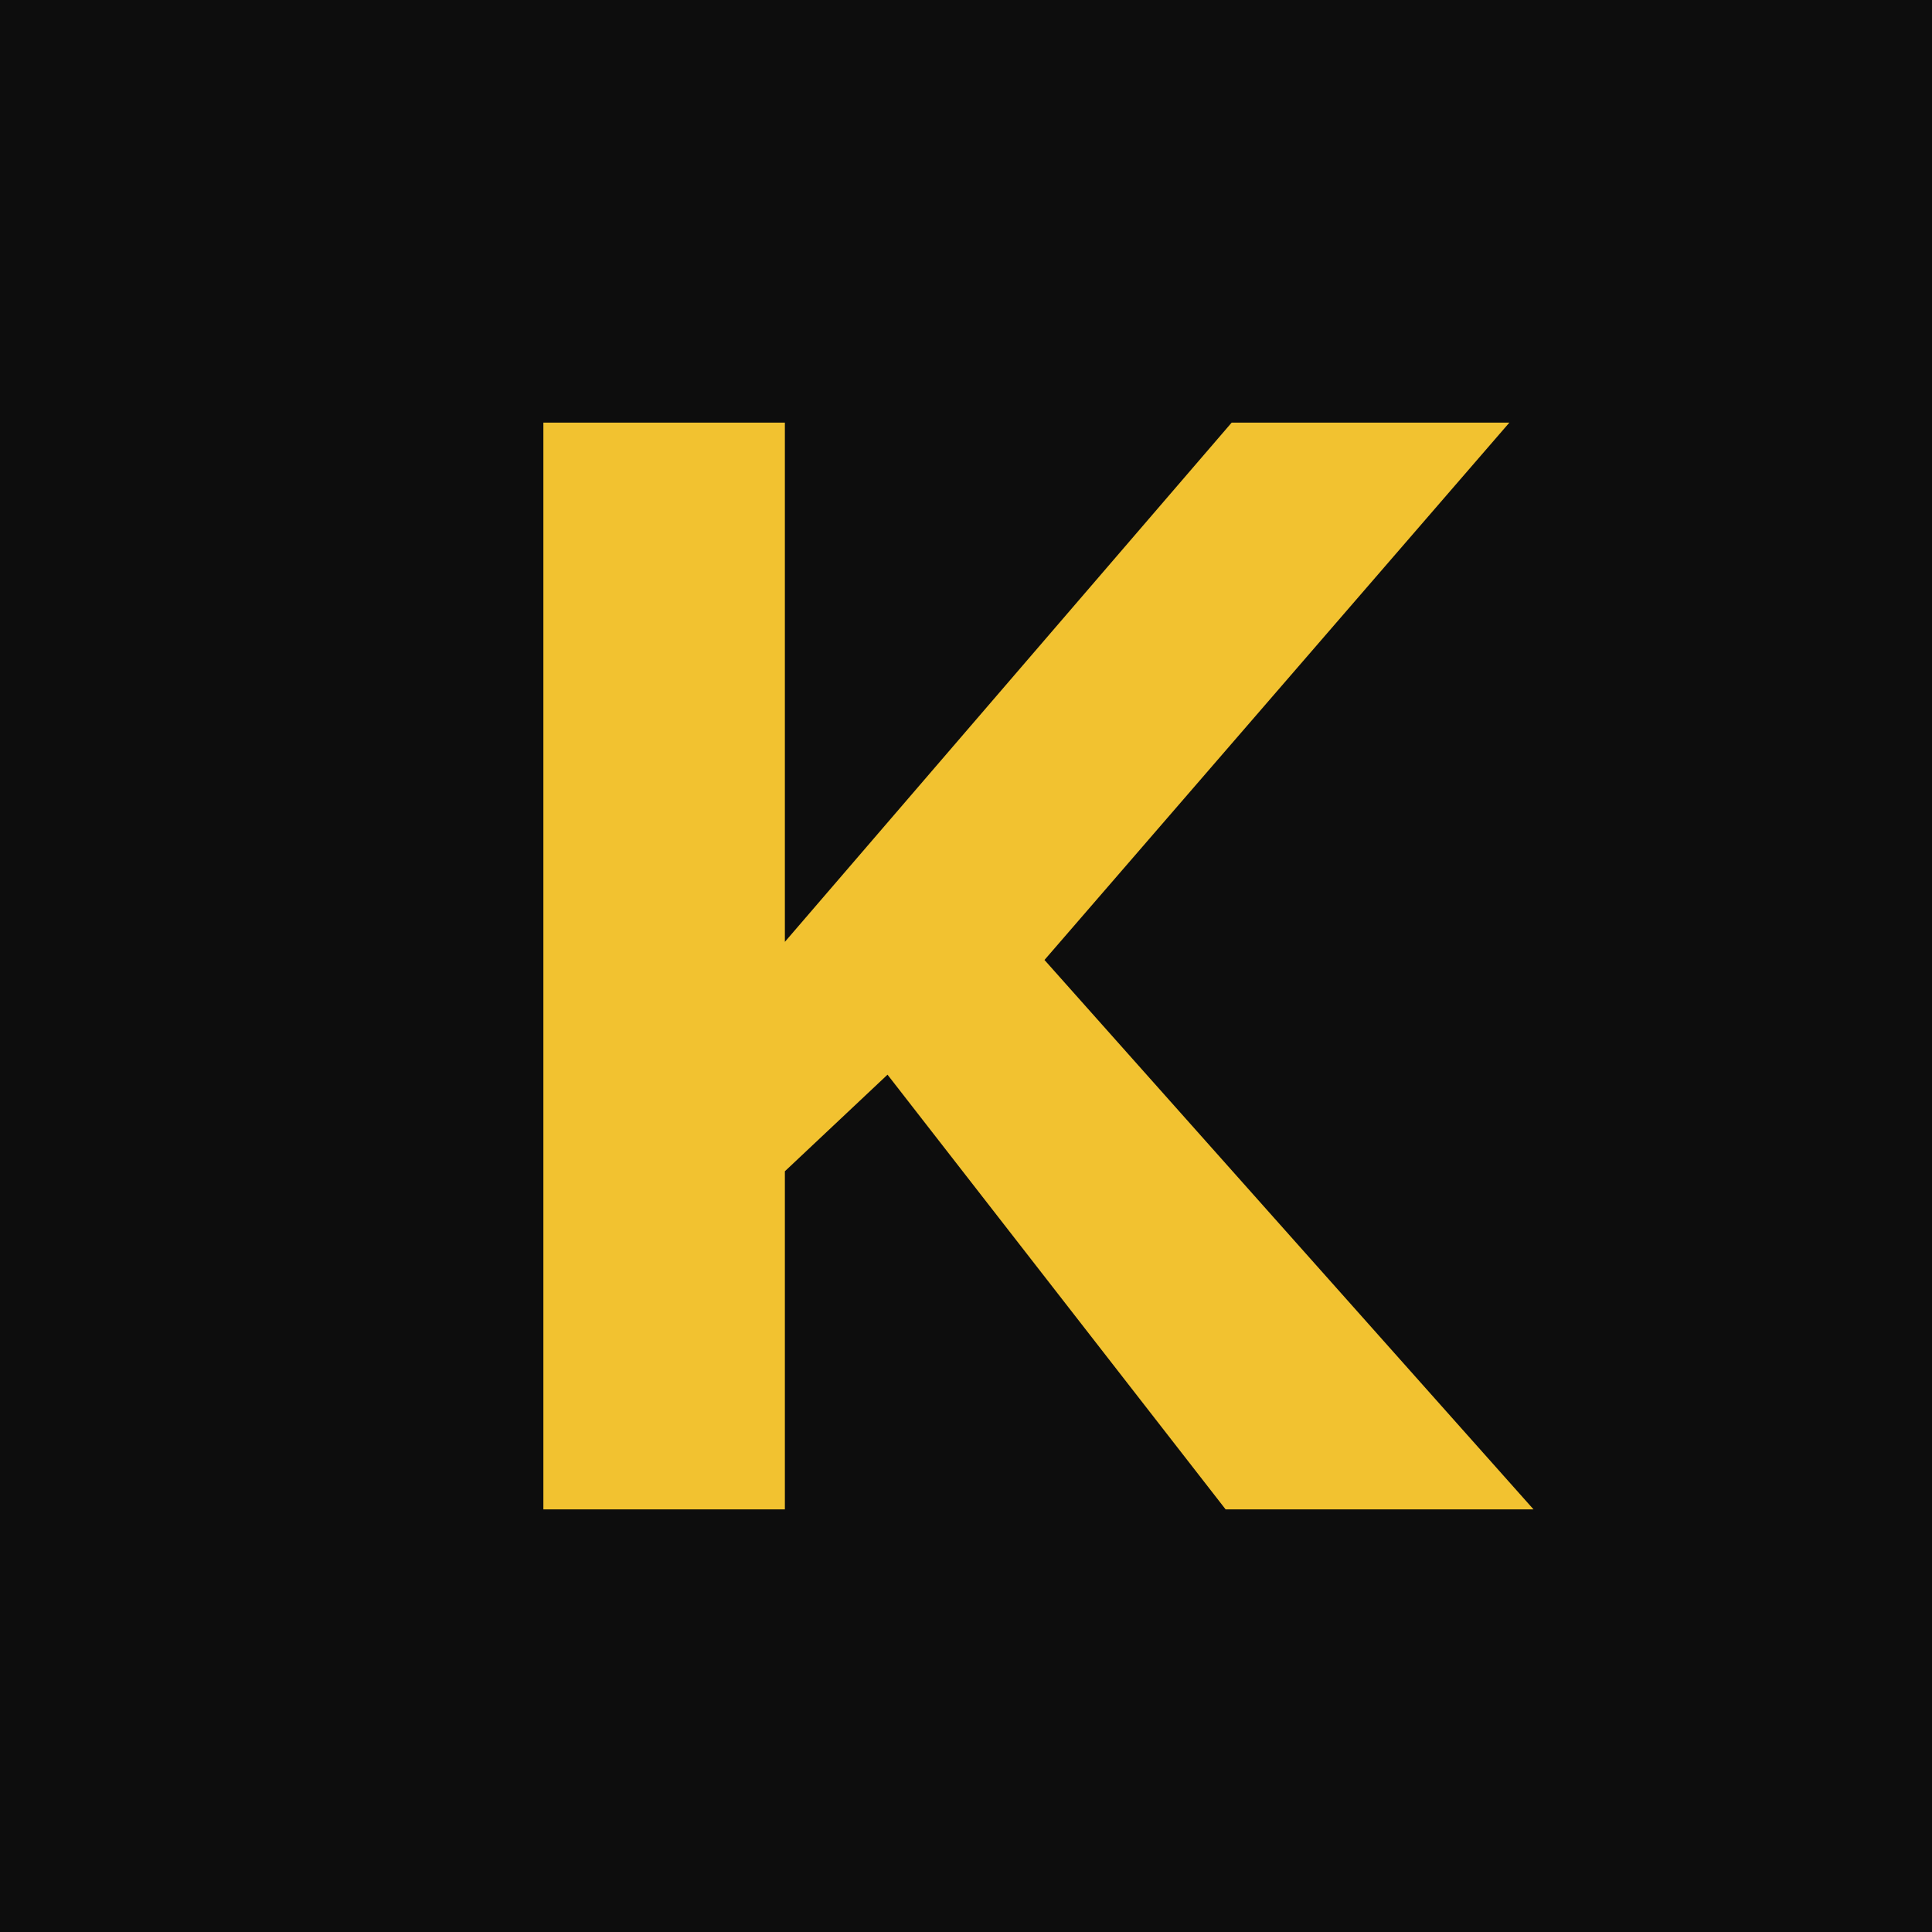
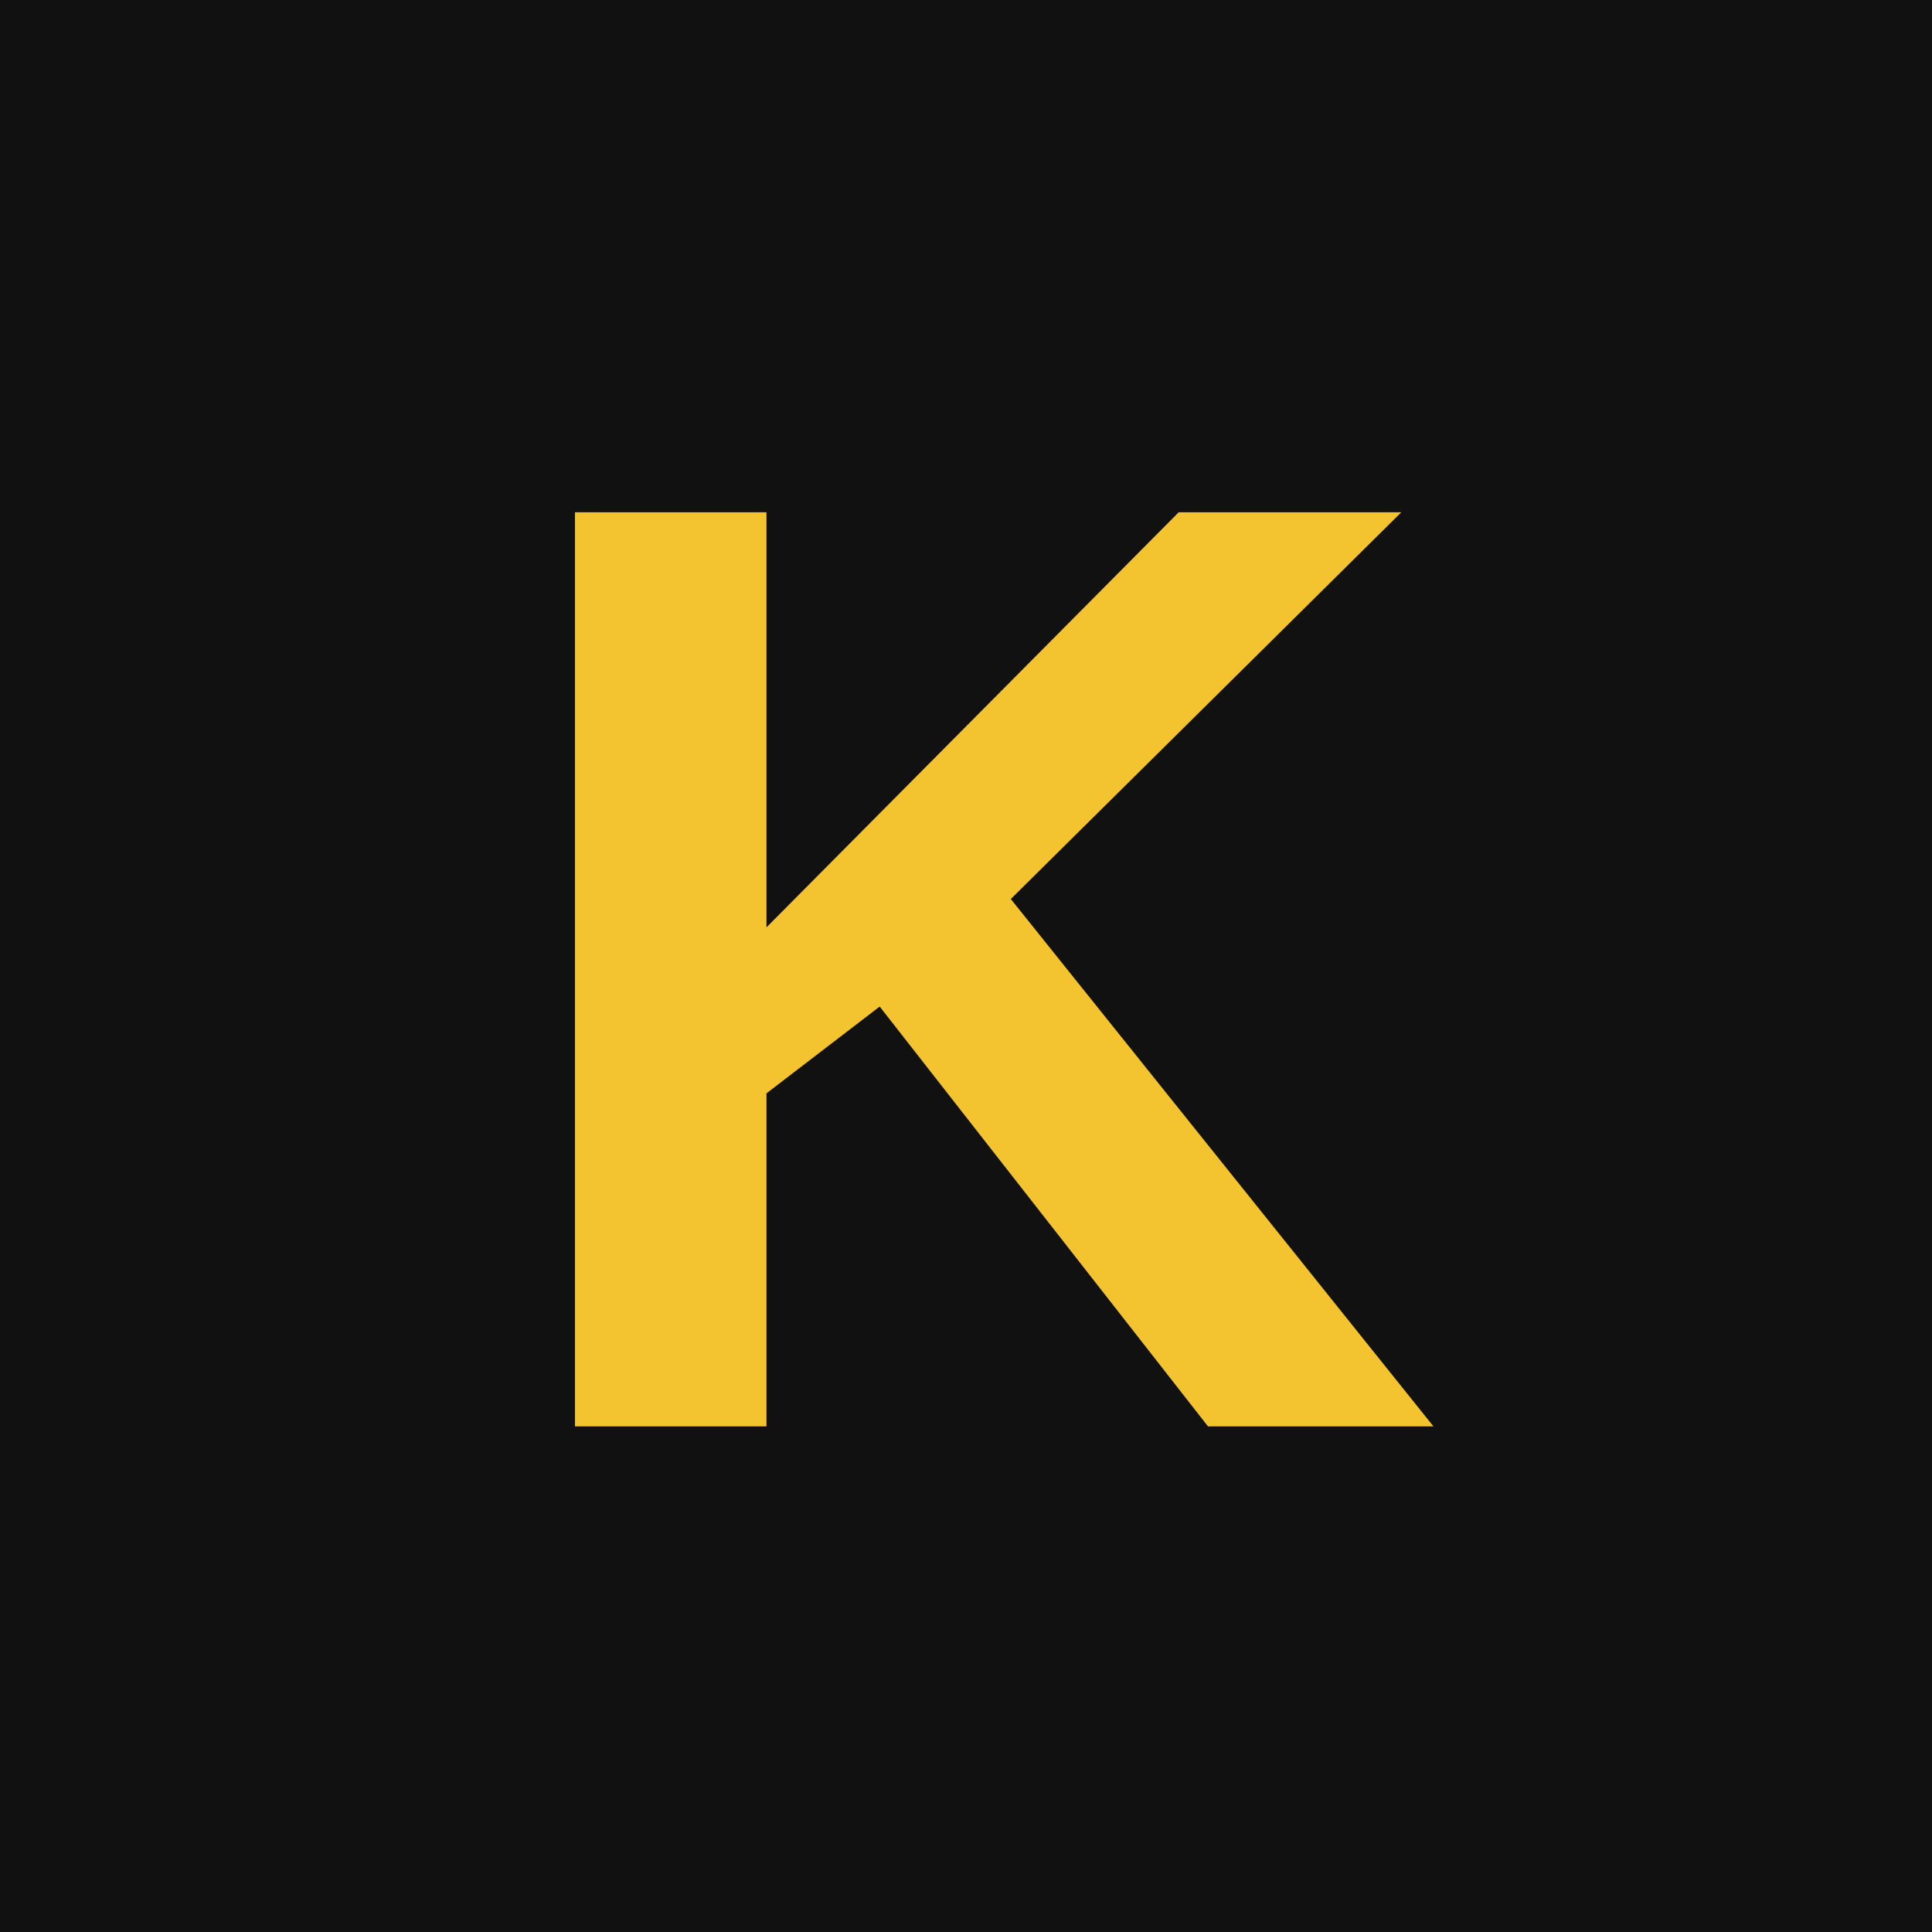
<svg xmlns="http://www.w3.org/2000/svg" viewBox="0 0 32 32">
-   <rect width="32" height="32" fill="#0d0d0d" />
-   <path d="M9 7h4v8.6L20.4 7H25l-7.7 8.9L25.4 25h-5.1l-5.6-7.2L13 19.4V25H9z" fill="#f2c230" />
+   <rect width="32" height="32" fill="#111111" />
+   <text x="16" y="16" fill="#f4c430" font-family="Manrope, 'Segoe UI', Arial, sans-serif" font-size="22" font-weight="800" text-anchor="middle" dominant-baseline="central">K</text>
</svg>
